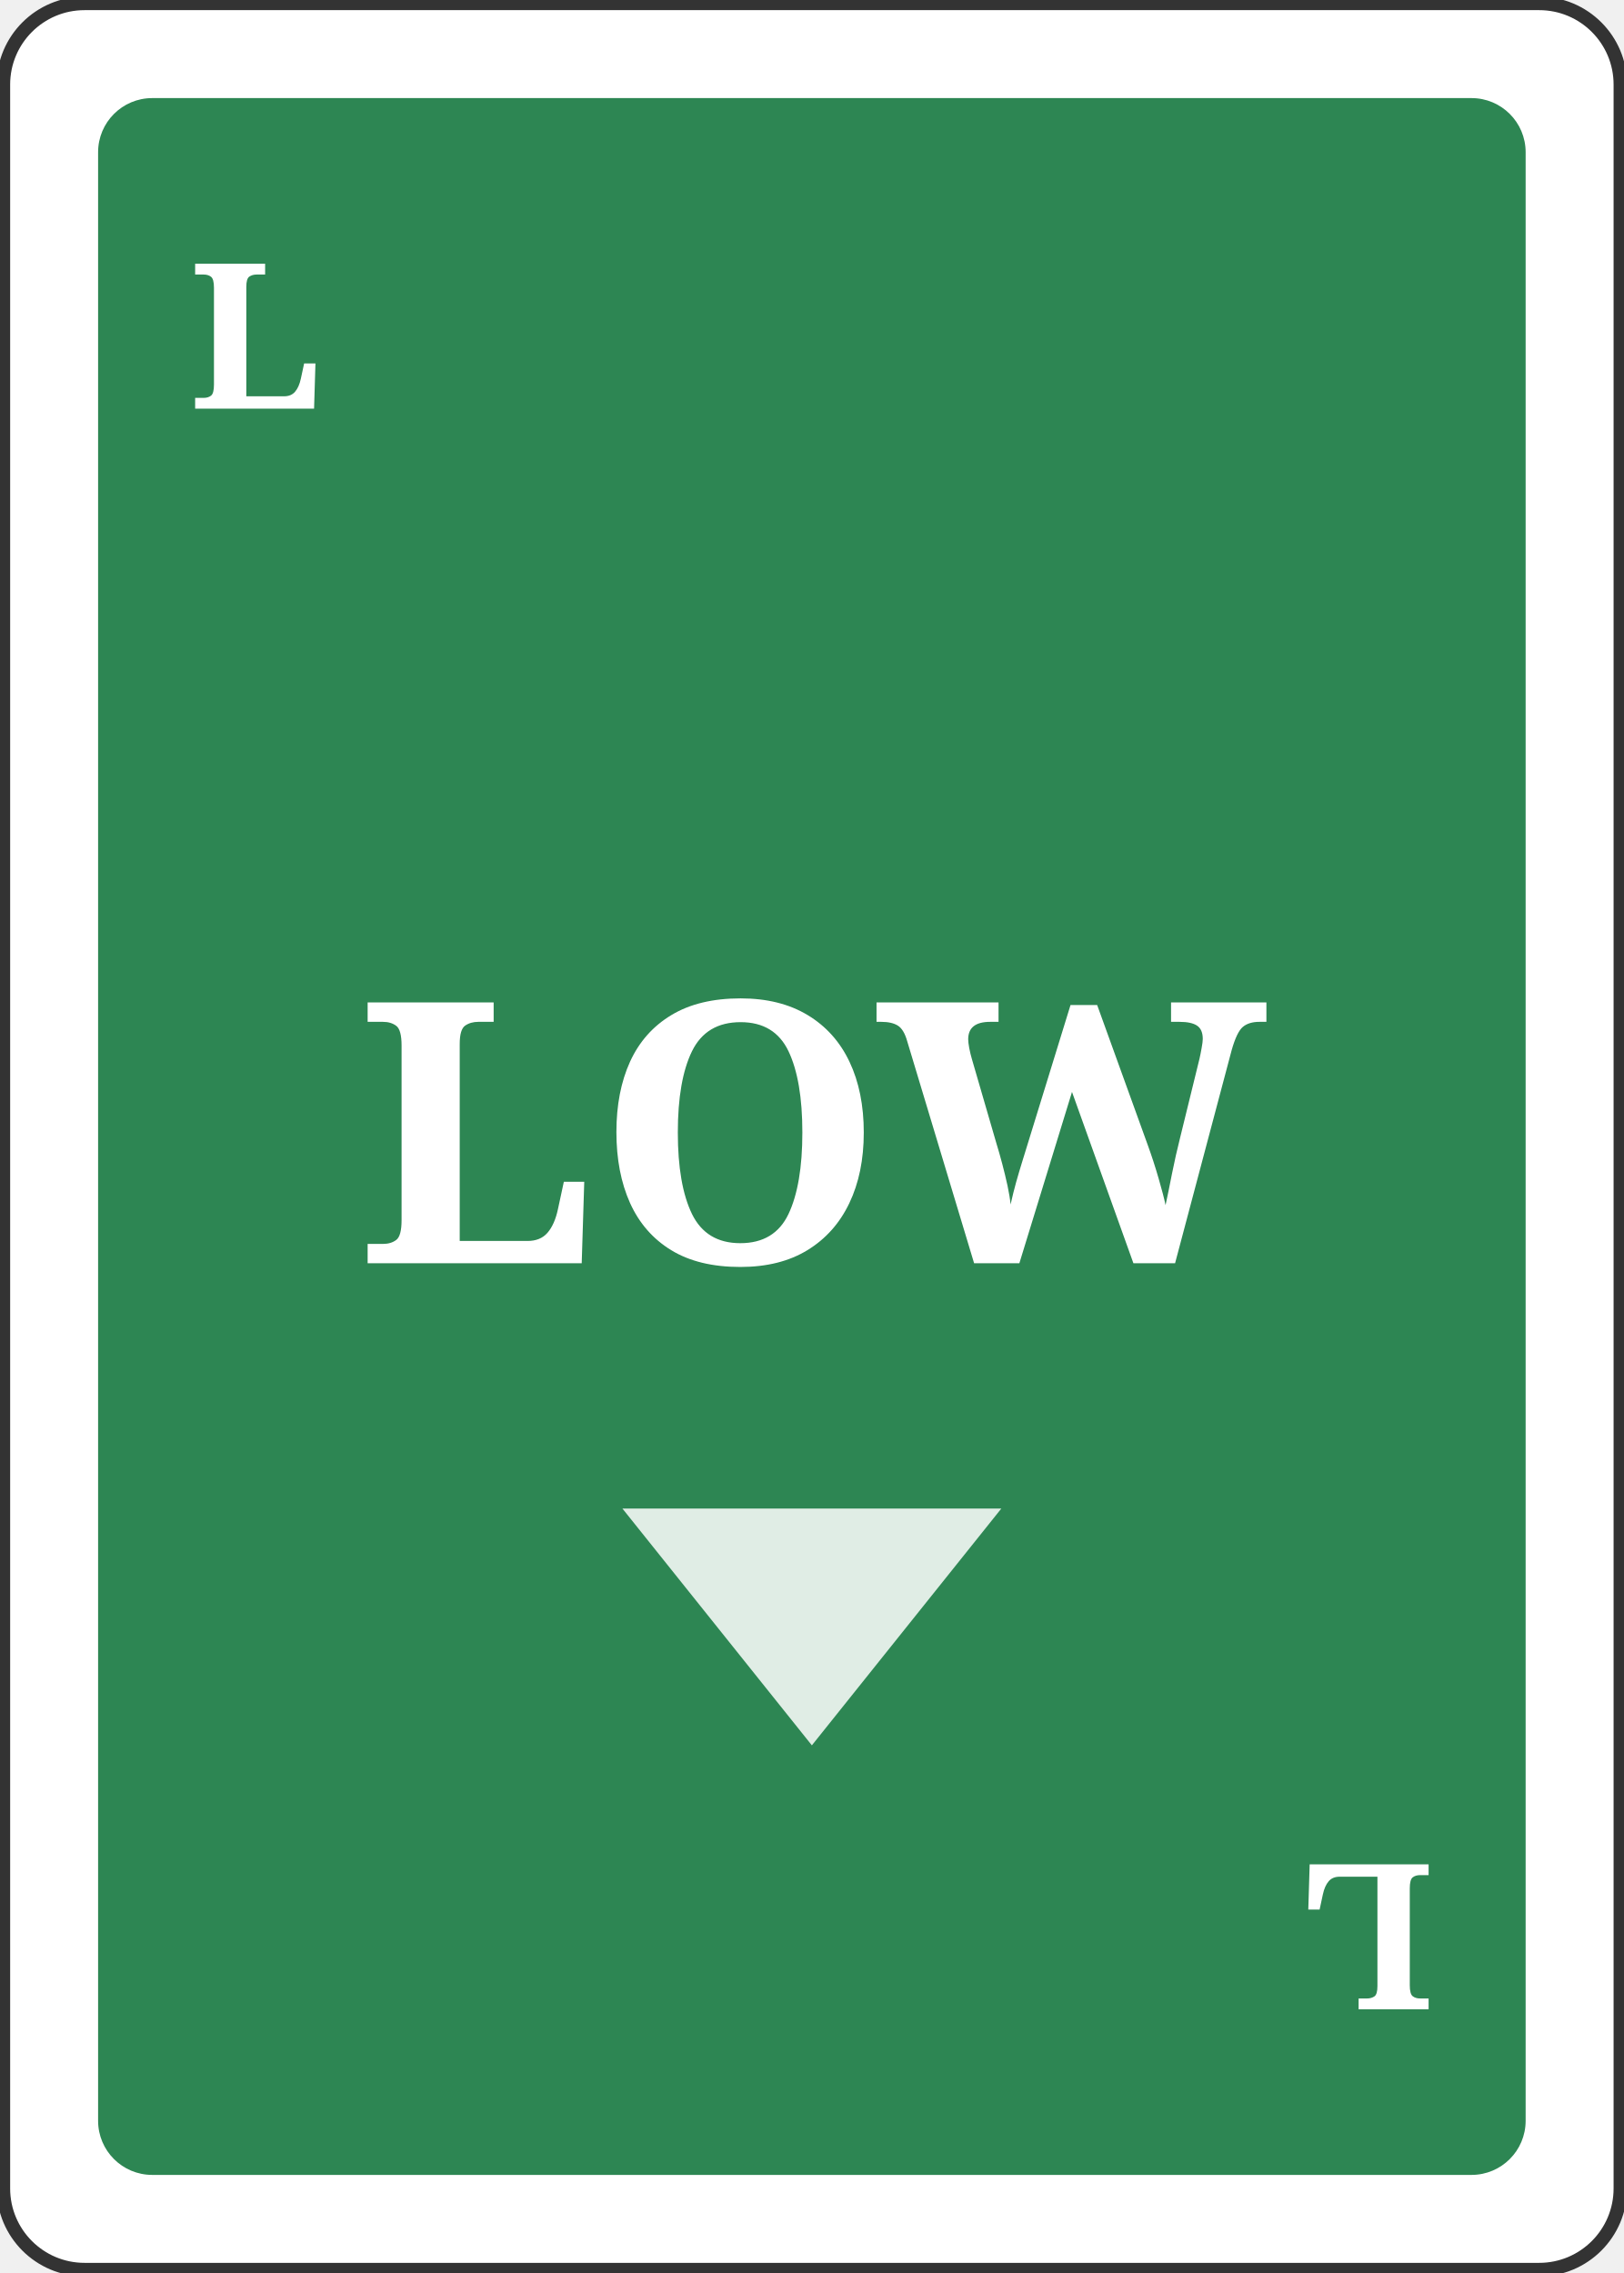
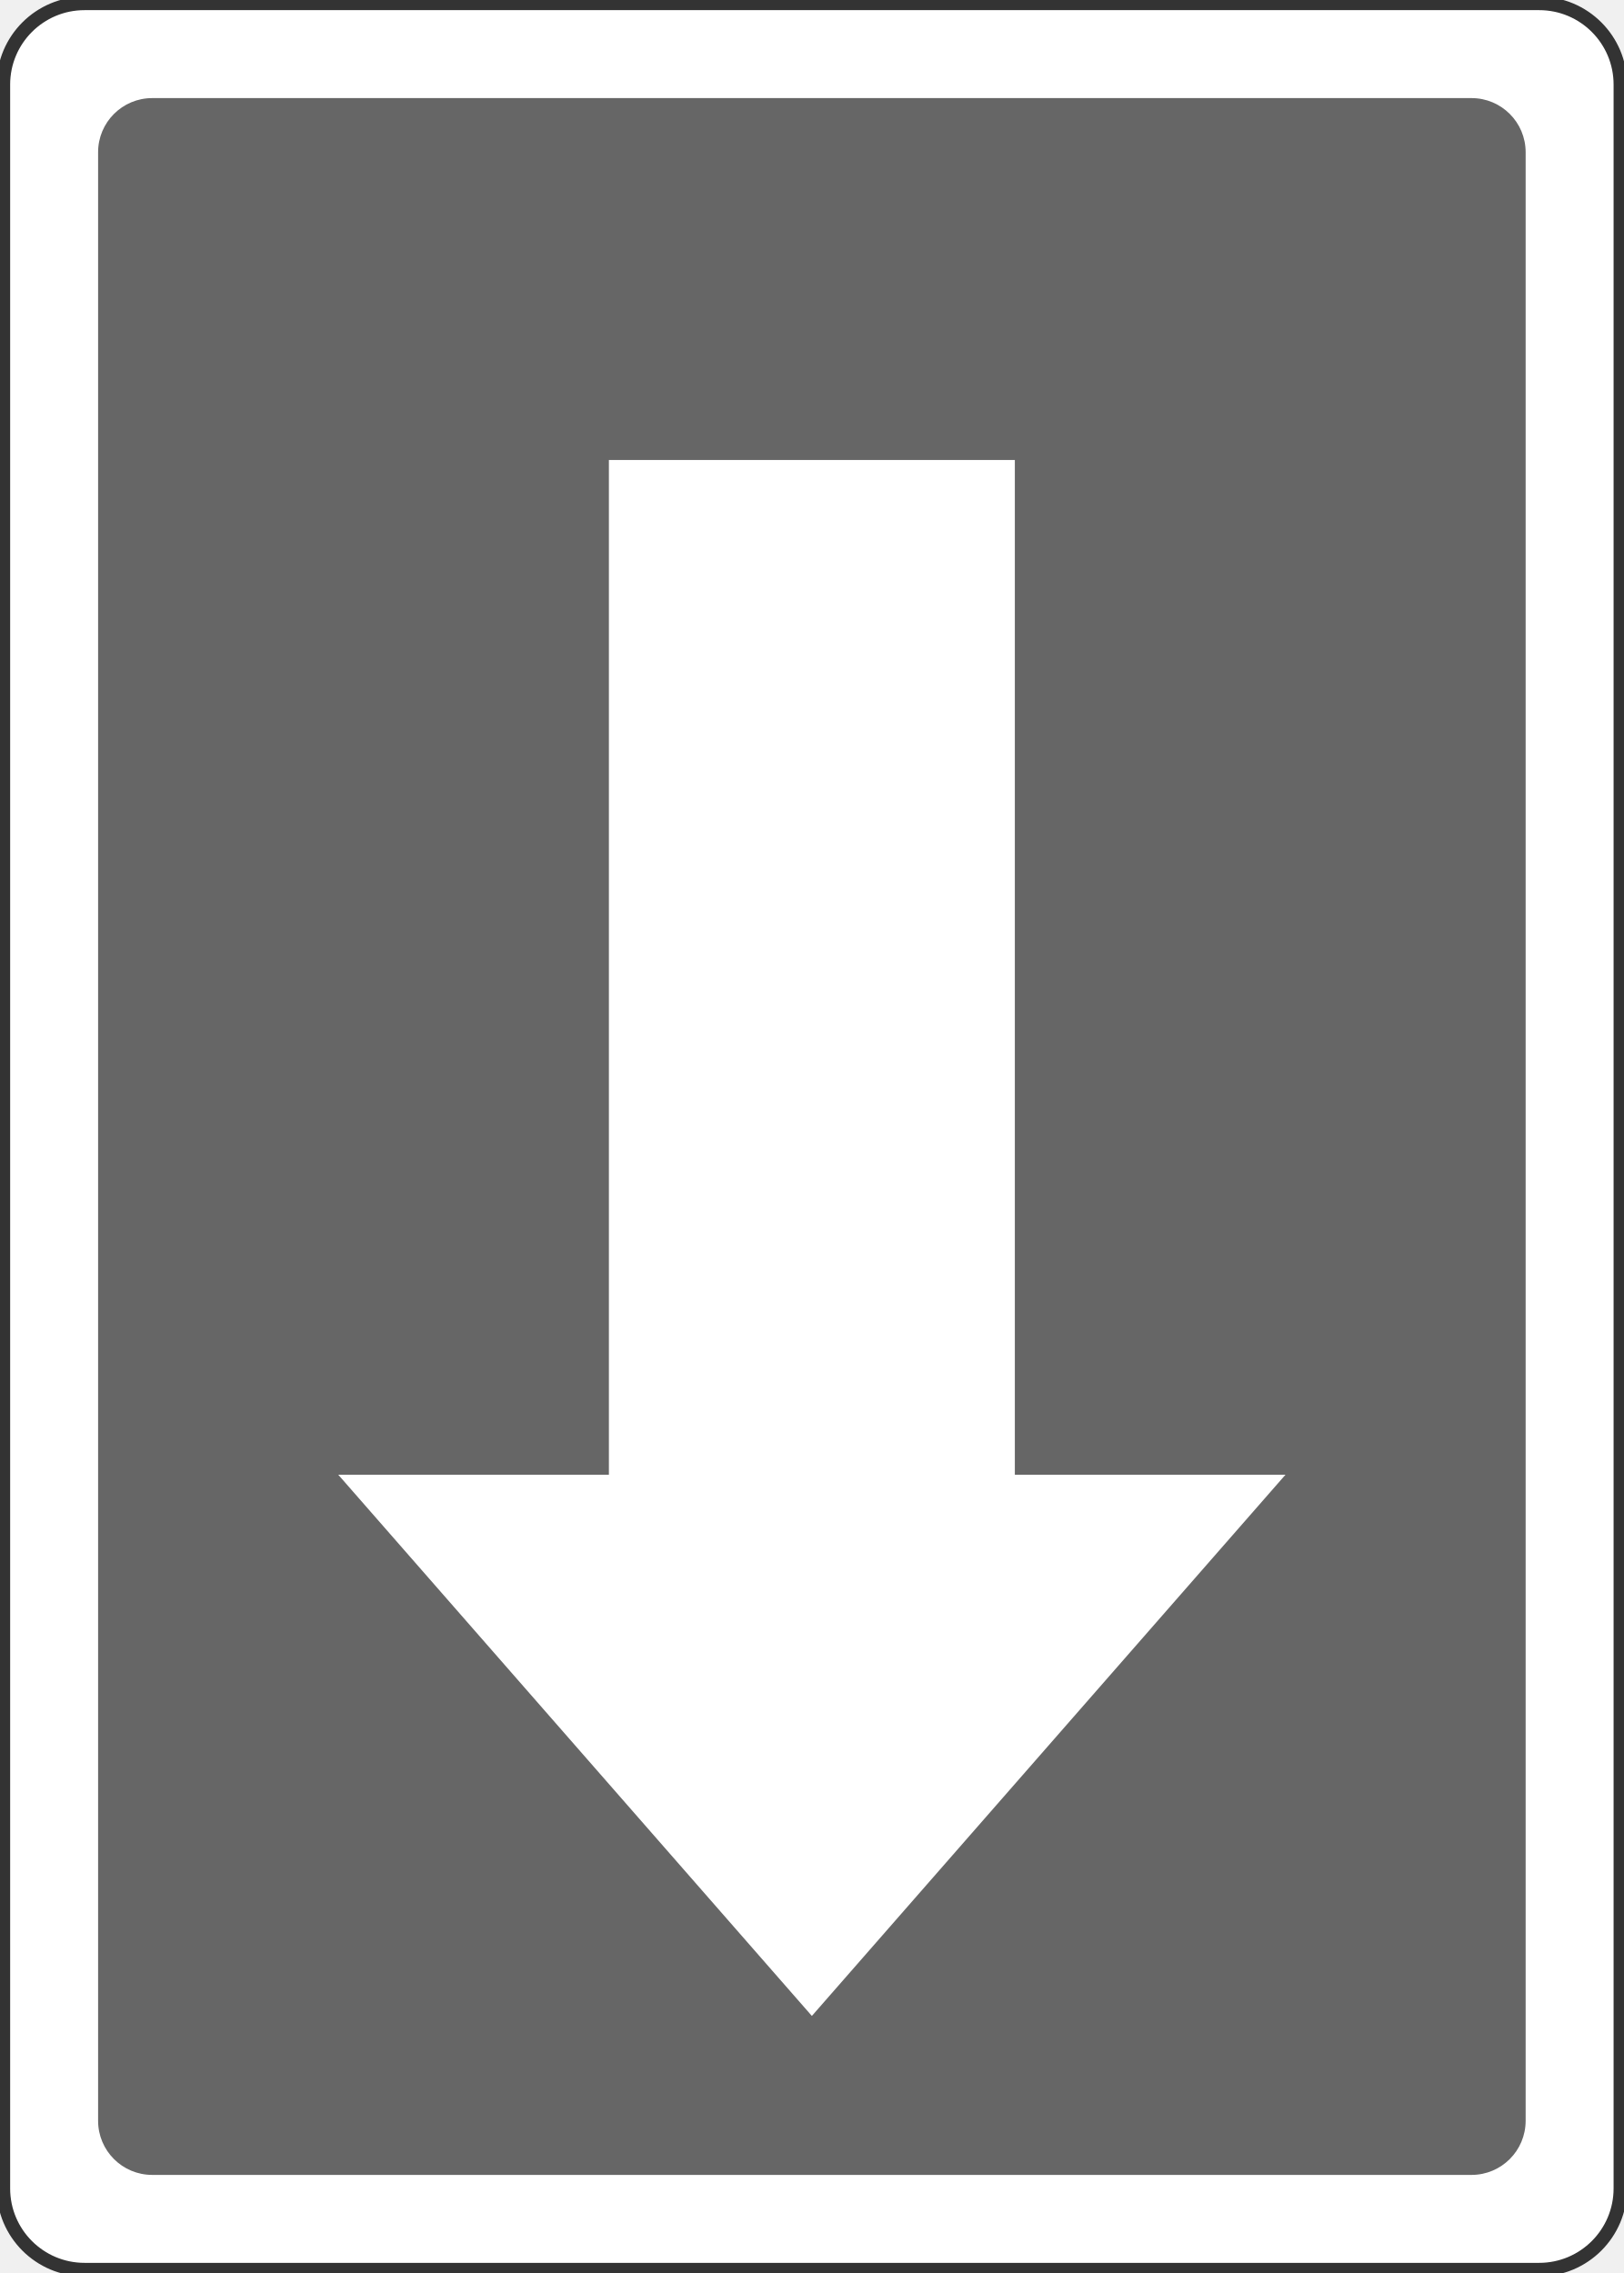
<svg xmlns="http://www.w3.org/2000/svg" viewBox="-120 -168 240 336" width="2.5in" height="3.5in">
  <rect width="239" height="335" x="-119.5" y="-167.5" rx="12" ry="12" fill="white" stroke="#333" stroke-width="2" />
-   <rect width="211" height="307" x="-105.5" y="-153.5" rx="8" ry="8" fill="#2d8653" />
-   <text x="-92" y="-118" font-family="Georgia, serif" font-size="30" font-weight="bold" fill="white" dominant-baseline="middle">L</text>
-   <g transform="rotate(180)">
-     <text x="-92" y="-118" font-family="Georgia, serif" font-size="30" font-weight="bold" fill="white" dominant-baseline="middle">L</text>
-   </g>
-   <text x="0" y="0" font-family="Georgia, serif" font-size="54" font-weight="bold" fill="white" text-anchor="middle" dominant-baseline="middle">LOW</text>
-   <polygon points="0,90 28,55 -28,55" fill="white" opacity="0.85" />
+   <rect width="211" height="307" x="-105.5" y="-153.5" rx="8" ry="8" fill="#666" />
+   <polygon points="0,130 70,50 30,50 30,-100 -30,-100 -30,50 -70,50" fill="white" />
</svg>
